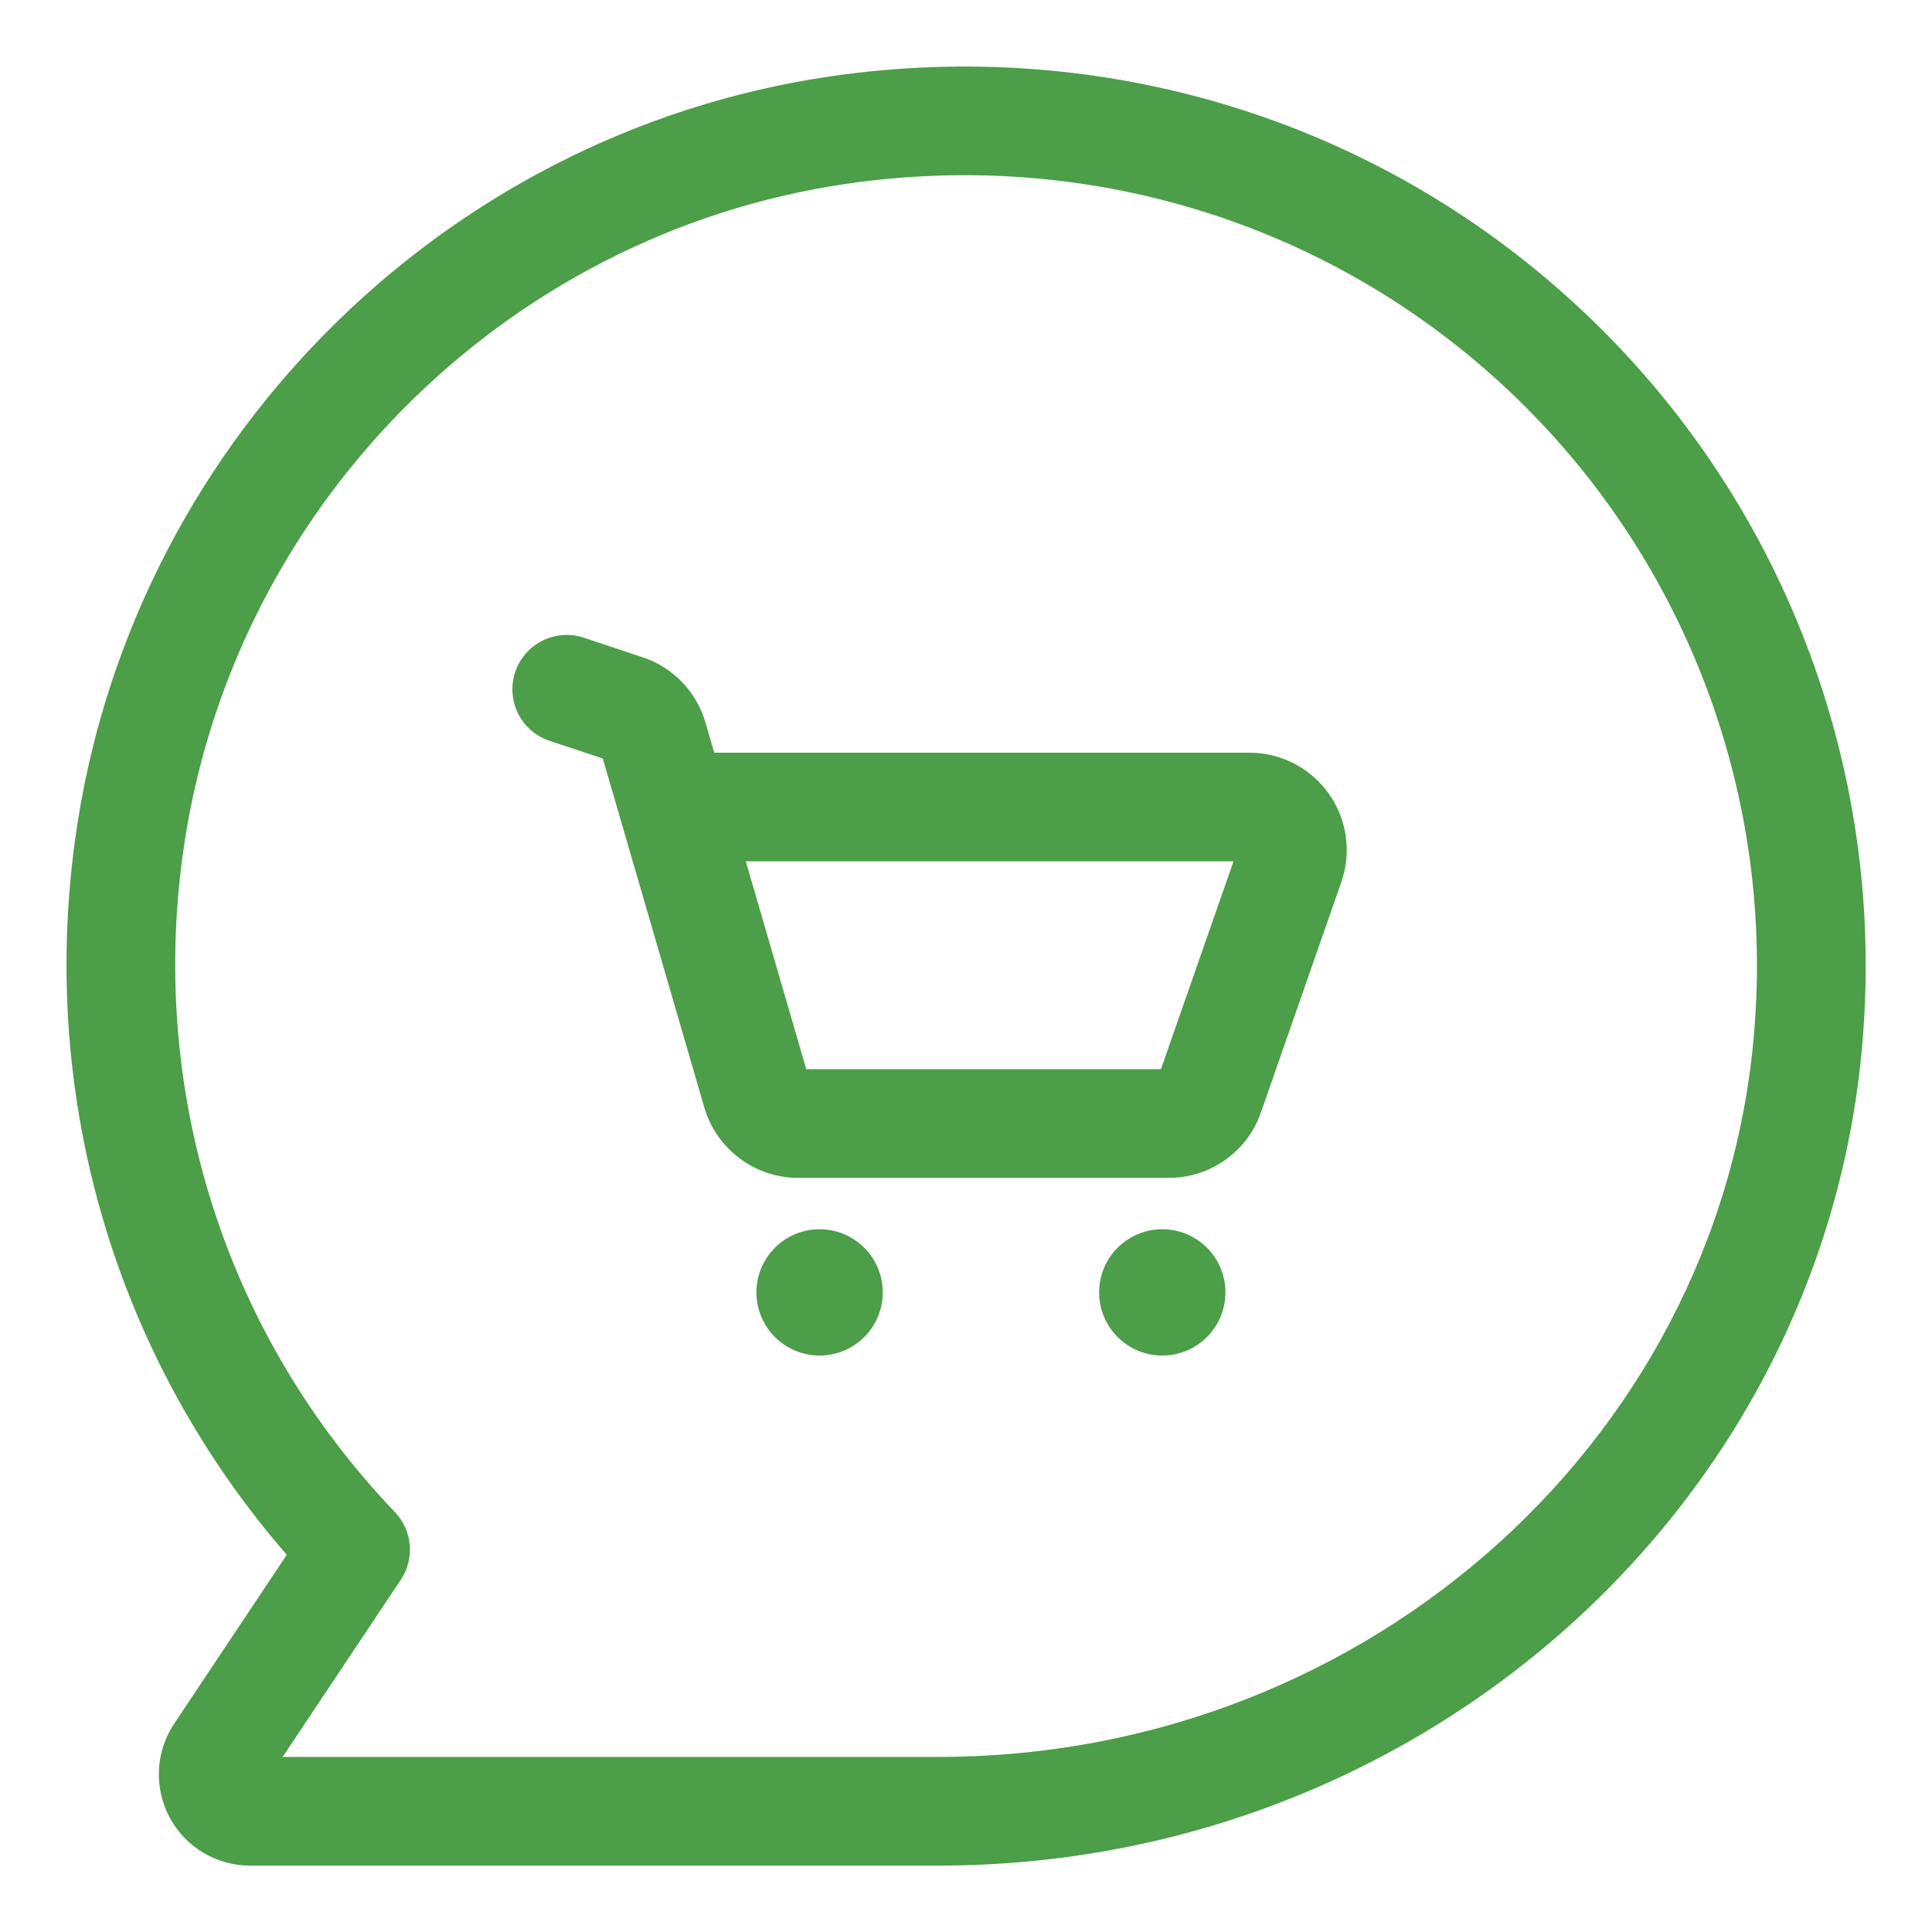
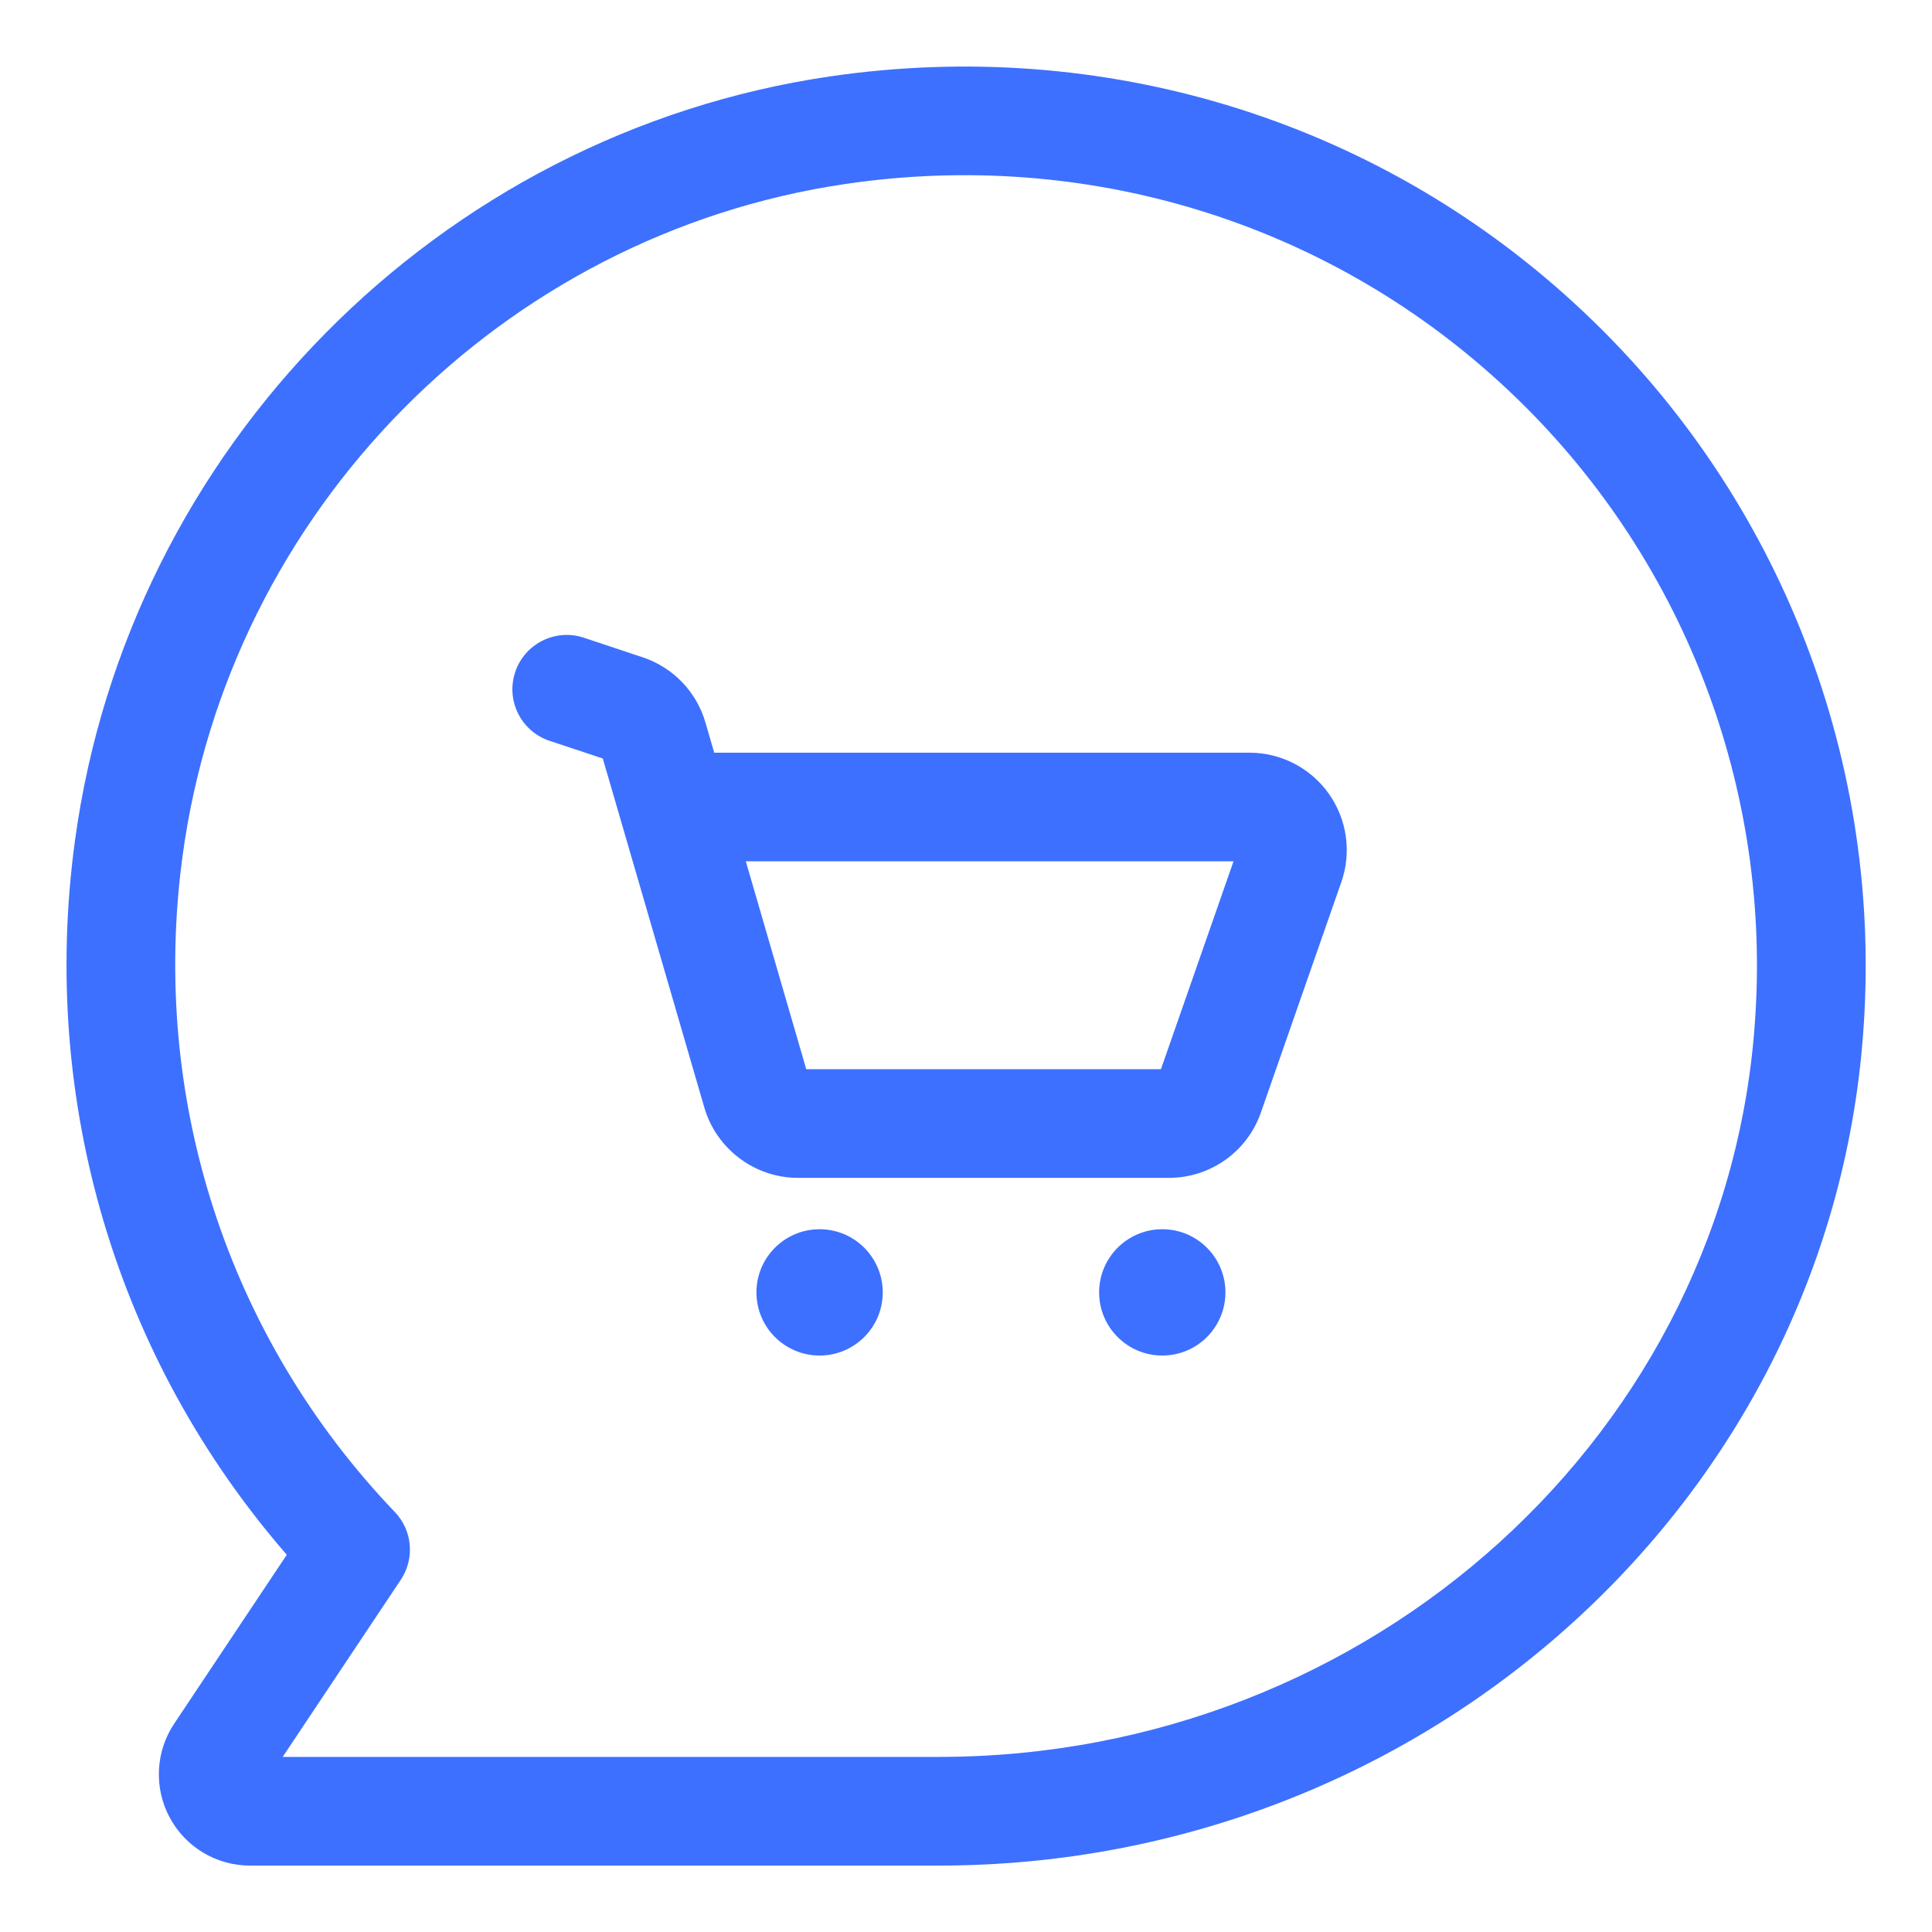
<svg xmlns="http://www.w3.org/2000/svg" version="1.1" width="24" height="24" x="0" y="0" viewBox="0 0 32 32" style="enable-background:new 0 0 24 24" xml:space="preserve" class="">
  <g>
-     <circle cx="13.575" cy="21.406" r="1.046" fill="#4C9E48" opacity="1" class="" />
-     <circle cx="19.251" cy="21.406" r="1.046" fill="#4C9E48" opacity="1" class="" />
-     <path d="M20.695 12.467H11.83l-.146-.501a1.61 1.61 0 0 0-1.039-1.079l-.979-.326a.9.9 0 0 0-.568 1.708l.886.294.302 1.036.011.039 1.37 4.71c.2.684.836 1.161 1.548 1.161h6.147c.686 0 1.298-.435 1.522-1.081l1.333-3.819a1.612 1.612 0 0 0-1.522-2.142zm-1.466 5.242h-5.875l-1.001-3.443h8.078z" fill="#4C9E48" opacity="1" class="" />
-     <path d="M26.079 5.026C22.758 1.974 18.266.605 13.751 1.265c-6.485.951-11.63 6.161-12.511 12.67-.583 4.309.693 8.574 3.51 11.817l-1.864 2.796a1.514 1.514 0 0 0-.076 1.555c.264.492.774.797 1.332.797h11.406c8.114 0 14.845-6.134 15.324-13.964a14.88 14.88 0 0 0-4.793-11.91zm2.995 11.8C28.653 23.708 22.712 29.1 15.547 29.1H4.682l1.957-2.935a.9.9 0 0 0-.099-1.121c-2.776-2.902-4.058-6.864-3.516-10.868.774-5.718 5.292-10.295 10.988-11.13 3.972-.584 7.928.622 10.849 3.305a13.08 13.08 0 0 1 4.213 10.475z" fill="#4C9E48" opacity="1" class="" />
+     <circle cx="13.575" cy="21.406" r="1.046" fill="#3D70FF" opacity="1" class="" />
+     <circle cx="19.251" cy="21.406" r="1.046" fill="#3D70FF" opacity="1" class="" />
+     <path d="M20.695 12.467H11.83l-.146-.501a1.61 1.61 0 0 0-1.039-1.079l-.979-.326a.9.9 0 0 0-.568 1.708l.886.294.302 1.036.011.039 1.37 4.71c.2.684.836 1.161 1.548 1.161h6.147c.686 0 1.298-.435 1.522-1.081l1.333-3.819a1.612 1.612 0 0 0-1.522-2.142zm-1.466 5.242h-5.875l-1.001-3.443h8.078z" fill="#3D70FF" opacity="1" class="" />
+     <path d="M26.079 5.026C22.758 1.974 18.266.605 13.751 1.265c-6.485.951-11.63 6.161-12.511 12.67-.583 4.309.693 8.574 3.51 11.817l-1.864 2.796a1.514 1.514 0 0 0-.076 1.555c.264.492.774.797 1.332.797h11.406c8.114 0 14.845-6.134 15.324-13.964a14.88 14.88 0 0 0-4.793-11.91zm2.995 11.8C28.653 23.708 22.712 29.1 15.547 29.1H4.682l1.957-2.935a.9.9 0 0 0-.099-1.121c-2.776-2.902-4.058-6.864-3.516-10.868.774-5.718 5.292-10.295 10.988-11.13 3.972-.584 7.928.622 10.849 3.305a13.08 13.08 0 0 1 4.213 10.475z" fill="#3D70FF" opacity="1" class="" />
  </g>
</svg>
